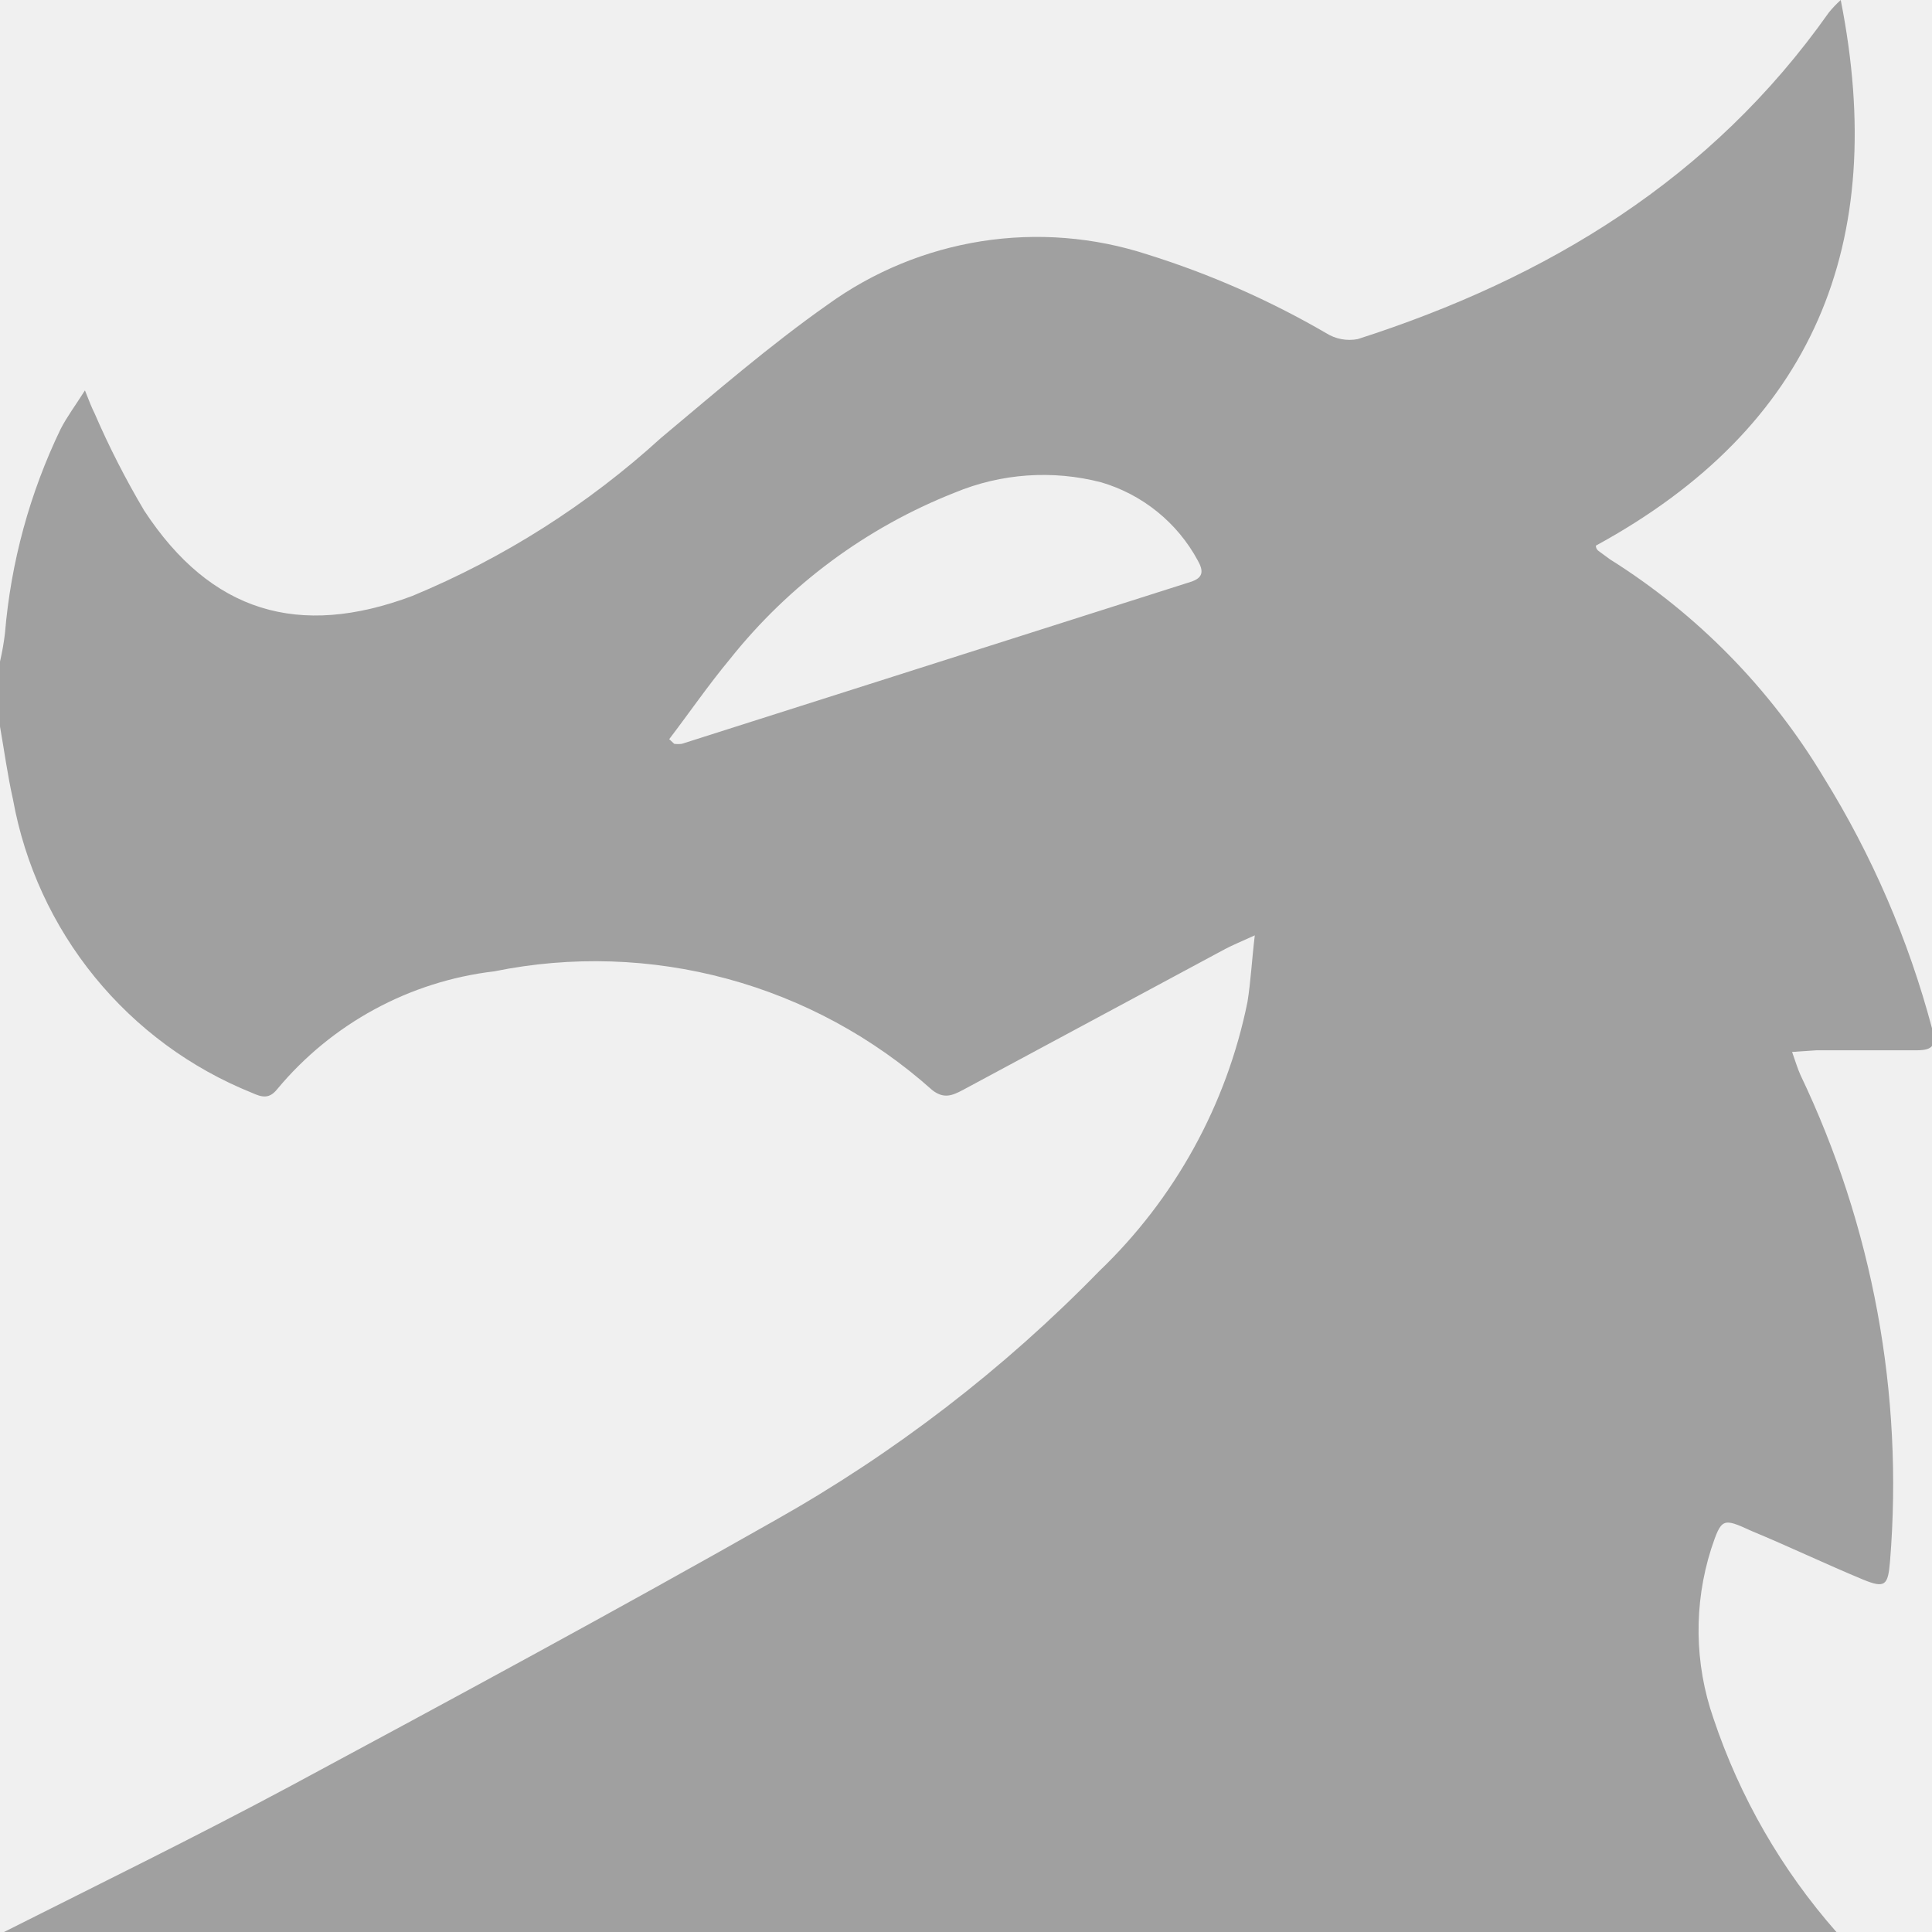
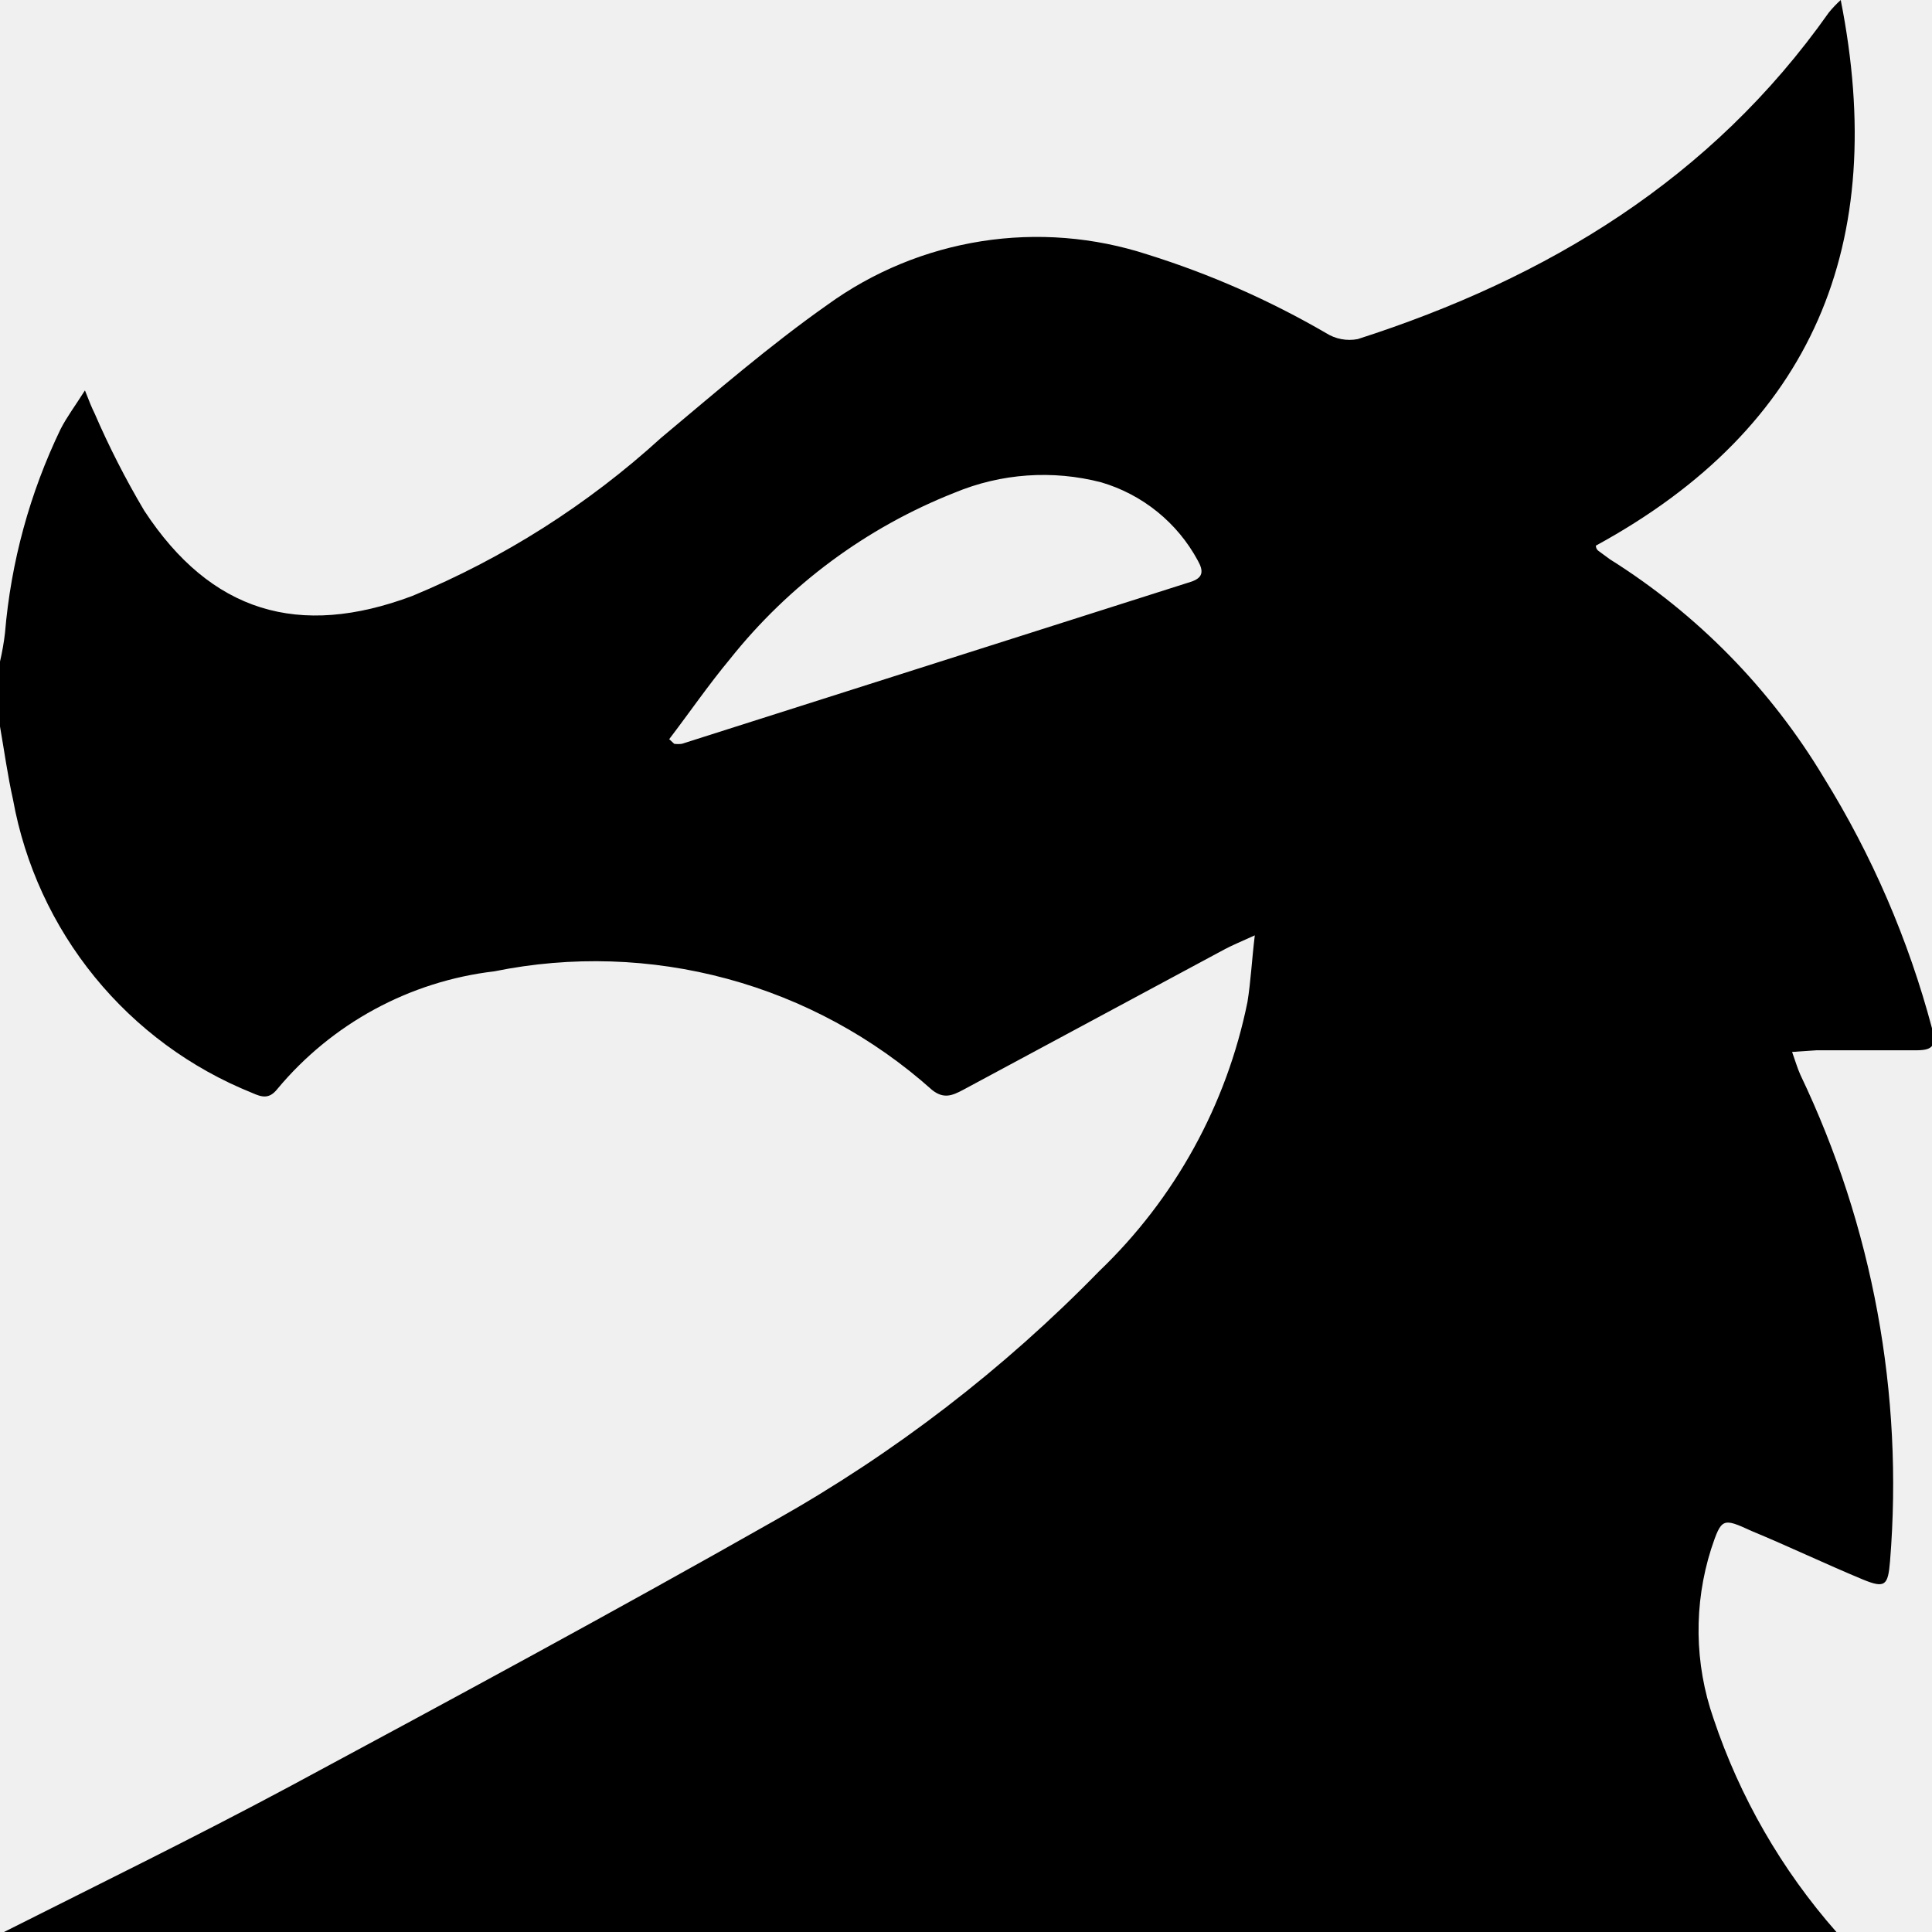
<svg xmlns="http://www.w3.org/2000/svg" width="58" height="58" viewBox="0 0 58 58" fill="none">
  <g clip-path="url(#clip0_435_2557)">
-     <path d="M0 21.81V19.86C0.066 19.576 0.117 19.289 0.15 19C0.328 16.875 0.894 14.801 1.82 12.88C2.01 12.51 2.26 12.18 2.55 11.72C2.68 12.05 2.75 12.23 2.84 12.41C3.274 13.414 3.772 14.389 4.33 15.33C6.33 18.38 8.97 19.17 12.38 17.89C15.122 16.753 17.646 15.149 19.84 13.15C21.49 11.77 23.12 10.36 24.84 9.15C26.209 8.158 27.794 7.505 29.464 7.242C31.134 6.98 32.843 7.116 34.45 7.64C36.319 8.224 38.117 9.016 39.81 10C40.092 10.179 40.432 10.243 40.76 10.18C46.46 8.35 51.38 5.37 54.9 0.38C55.01 0.244 55.131 0.117 55.26 0C56.71 7.32 54.44 12.82 47.91 16.38C47.91 16.47 47.96 16.52 47.99 16.54L48.33 16.79C50.955 18.438 53.155 20.682 54.75 23.34C56.199 25.676 57.294 28.213 58 30.87C58.15 31.43 58 31.54 57.46 31.53C56.46 31.53 55.51 31.53 54.54 31.53L53.8 31.58C53.9 31.86 53.96 32.07 54.05 32.27C56.221 36.813 57.149 41.851 56.74 46.87C56.68 47.6 56.59 47.69 55.93 47.42C54.8 46.95 53.69 46.42 52.58 45.96C51.71 45.56 51.68 45.57 51.37 46.5C50.843 48.16 50.867 49.945 51.44 51.59C52.23 53.951 53.485 56.131 55.13 58H0.12C3 56.55 5.86 55.15 8.68 53.64C13.57 51.01 18.46 48.37 23.27 45.64C26.853 43.623 30.129 41.104 33 38.16C35.272 35.983 36.825 33.164 37.45 30.08C37.55 29.46 37.58 28.82 37.67 28.08C37.25 28.27 37.01 28.37 36.78 28.49L28.91 32.72C28.59 32.89 28.33 33 27.98 32.72C26.218 31.145 24.113 30.002 21.831 29.384C19.55 28.766 17.156 28.689 14.84 29.16C12.293 29.46 9.959 30.728 8.32 32.7C8.08 33 7.86 32.94 7.57 32.81C5.726 32.069 4.1 30.872 2.844 29.331C1.588 27.79 0.744 25.956 0.39 24C0.23 23.29 0.13 22.55 0 21.81ZM20.09 22.19L20.24 22.33C20.316 22.34 20.394 22.34 20.47 22.33L35.74 17.47C36.12 17.35 36.14 17.15 35.96 16.83C35.656 16.266 35.243 15.768 34.745 15.365C34.247 14.961 33.675 14.661 33.06 14.48C31.599 14.101 30.054 14.21 28.66 14.79C26.01 15.836 23.683 17.56 21.91 19.79C21.27 20.56 20.7 21.39 20.09 22.19Z" fill="#a0a0a0" />
+     <path d="M0 21.81V19.86C0.066 19.576 0.117 19.289 0.15 19C0.328 16.875 0.894 14.801 1.82 12.88C2.01 12.51 2.26 12.18 2.55 11.72C2.68 12.05 2.75 12.23 2.84 12.41C3.274 13.414 3.772 14.389 4.33 15.33C6.33 18.38 8.97 19.17 12.38 17.89C15.122 16.753 17.646 15.149 19.84 13.15C21.49 11.77 23.12 10.36 24.84 9.15C26.209 8.158 27.794 7.505 29.464 7.242C31.134 6.98 32.843 7.116 34.45 7.64C36.319 8.224 38.117 9.016 39.81 10C40.092 10.179 40.432 10.243 40.76 10.18C46.46 8.35 51.38 5.37 54.9 0.38C55.01 0.244 55.131 0.117 55.26 0C56.71 7.32 54.44 12.82 47.91 16.38C47.91 16.47 47.96 16.52 47.99 16.54L48.33 16.79C50.955 18.438 53.155 20.682 54.75 23.34C56.199 25.676 57.294 28.213 58 30.87C58.15 31.43 58 31.54 57.46 31.53C56.46 31.53 55.51 31.53 54.54 31.53L53.8 31.58C53.9 31.86 53.96 32.07 54.05 32.27C56.221 36.813 57.149 41.851 56.74 46.87C56.68 47.6 56.59 47.69 55.93 47.42C54.8 46.95 53.69 46.42 52.58 45.96C51.71 45.56 51.68 45.57 51.37 46.5C50.843 48.16 50.867 49.945 51.44 51.59C52.23 53.951 53.485 56.131 55.13 58H0.12C3 56.55 5.86 55.15 8.68 53.64C13.57 51.01 18.46 48.37 23.27 45.64C26.853 43.623 30.129 41.104 33 38.16C35.272 35.983 36.825 33.164 37.45 30.08C37.55 29.46 37.58 28.82 37.67 28.08C37.25 28.27 37.01 28.37 36.78 28.49L28.91 32.72C28.59 32.89 28.33 33 27.98 32.72C26.218 31.145 24.113 30.002 21.831 29.384C19.55 28.766 17.156 28.689 14.84 29.16C12.293 29.46 9.959 30.728 8.32 32.7C8.08 33 7.86 32.94 7.57 32.81C5.726 32.069 4.1 30.872 2.844 29.331C1.588 27.79 0.744 25.956 0.39 24C0.23 23.29 0.13 22.55 0 21.81ZM20.09 22.19L20.24 22.33C20.316 22.34 20.394 22.34 20.47 22.33L35.74 17.47C36.12 17.35 36.14 17.15 35.96 16.83C35.656 16.266 35.243 15.768 34.745 15.365C34.247 14.961 33.675 14.661 33.06 14.48C31.599 14.101 30.054 14.21 28.66 14.79C26.01 15.836 23.683 17.56 21.91 19.79C21.27 20.56 20.7 21.39 20.09 22.19Z" fill="#000000" />
  </g>
  <defs>
    <clipPath id="clip0_435_2557">
      <rect width="58" height="58" fill="white" />
    </clipPath>
  </defs>
</svg>
